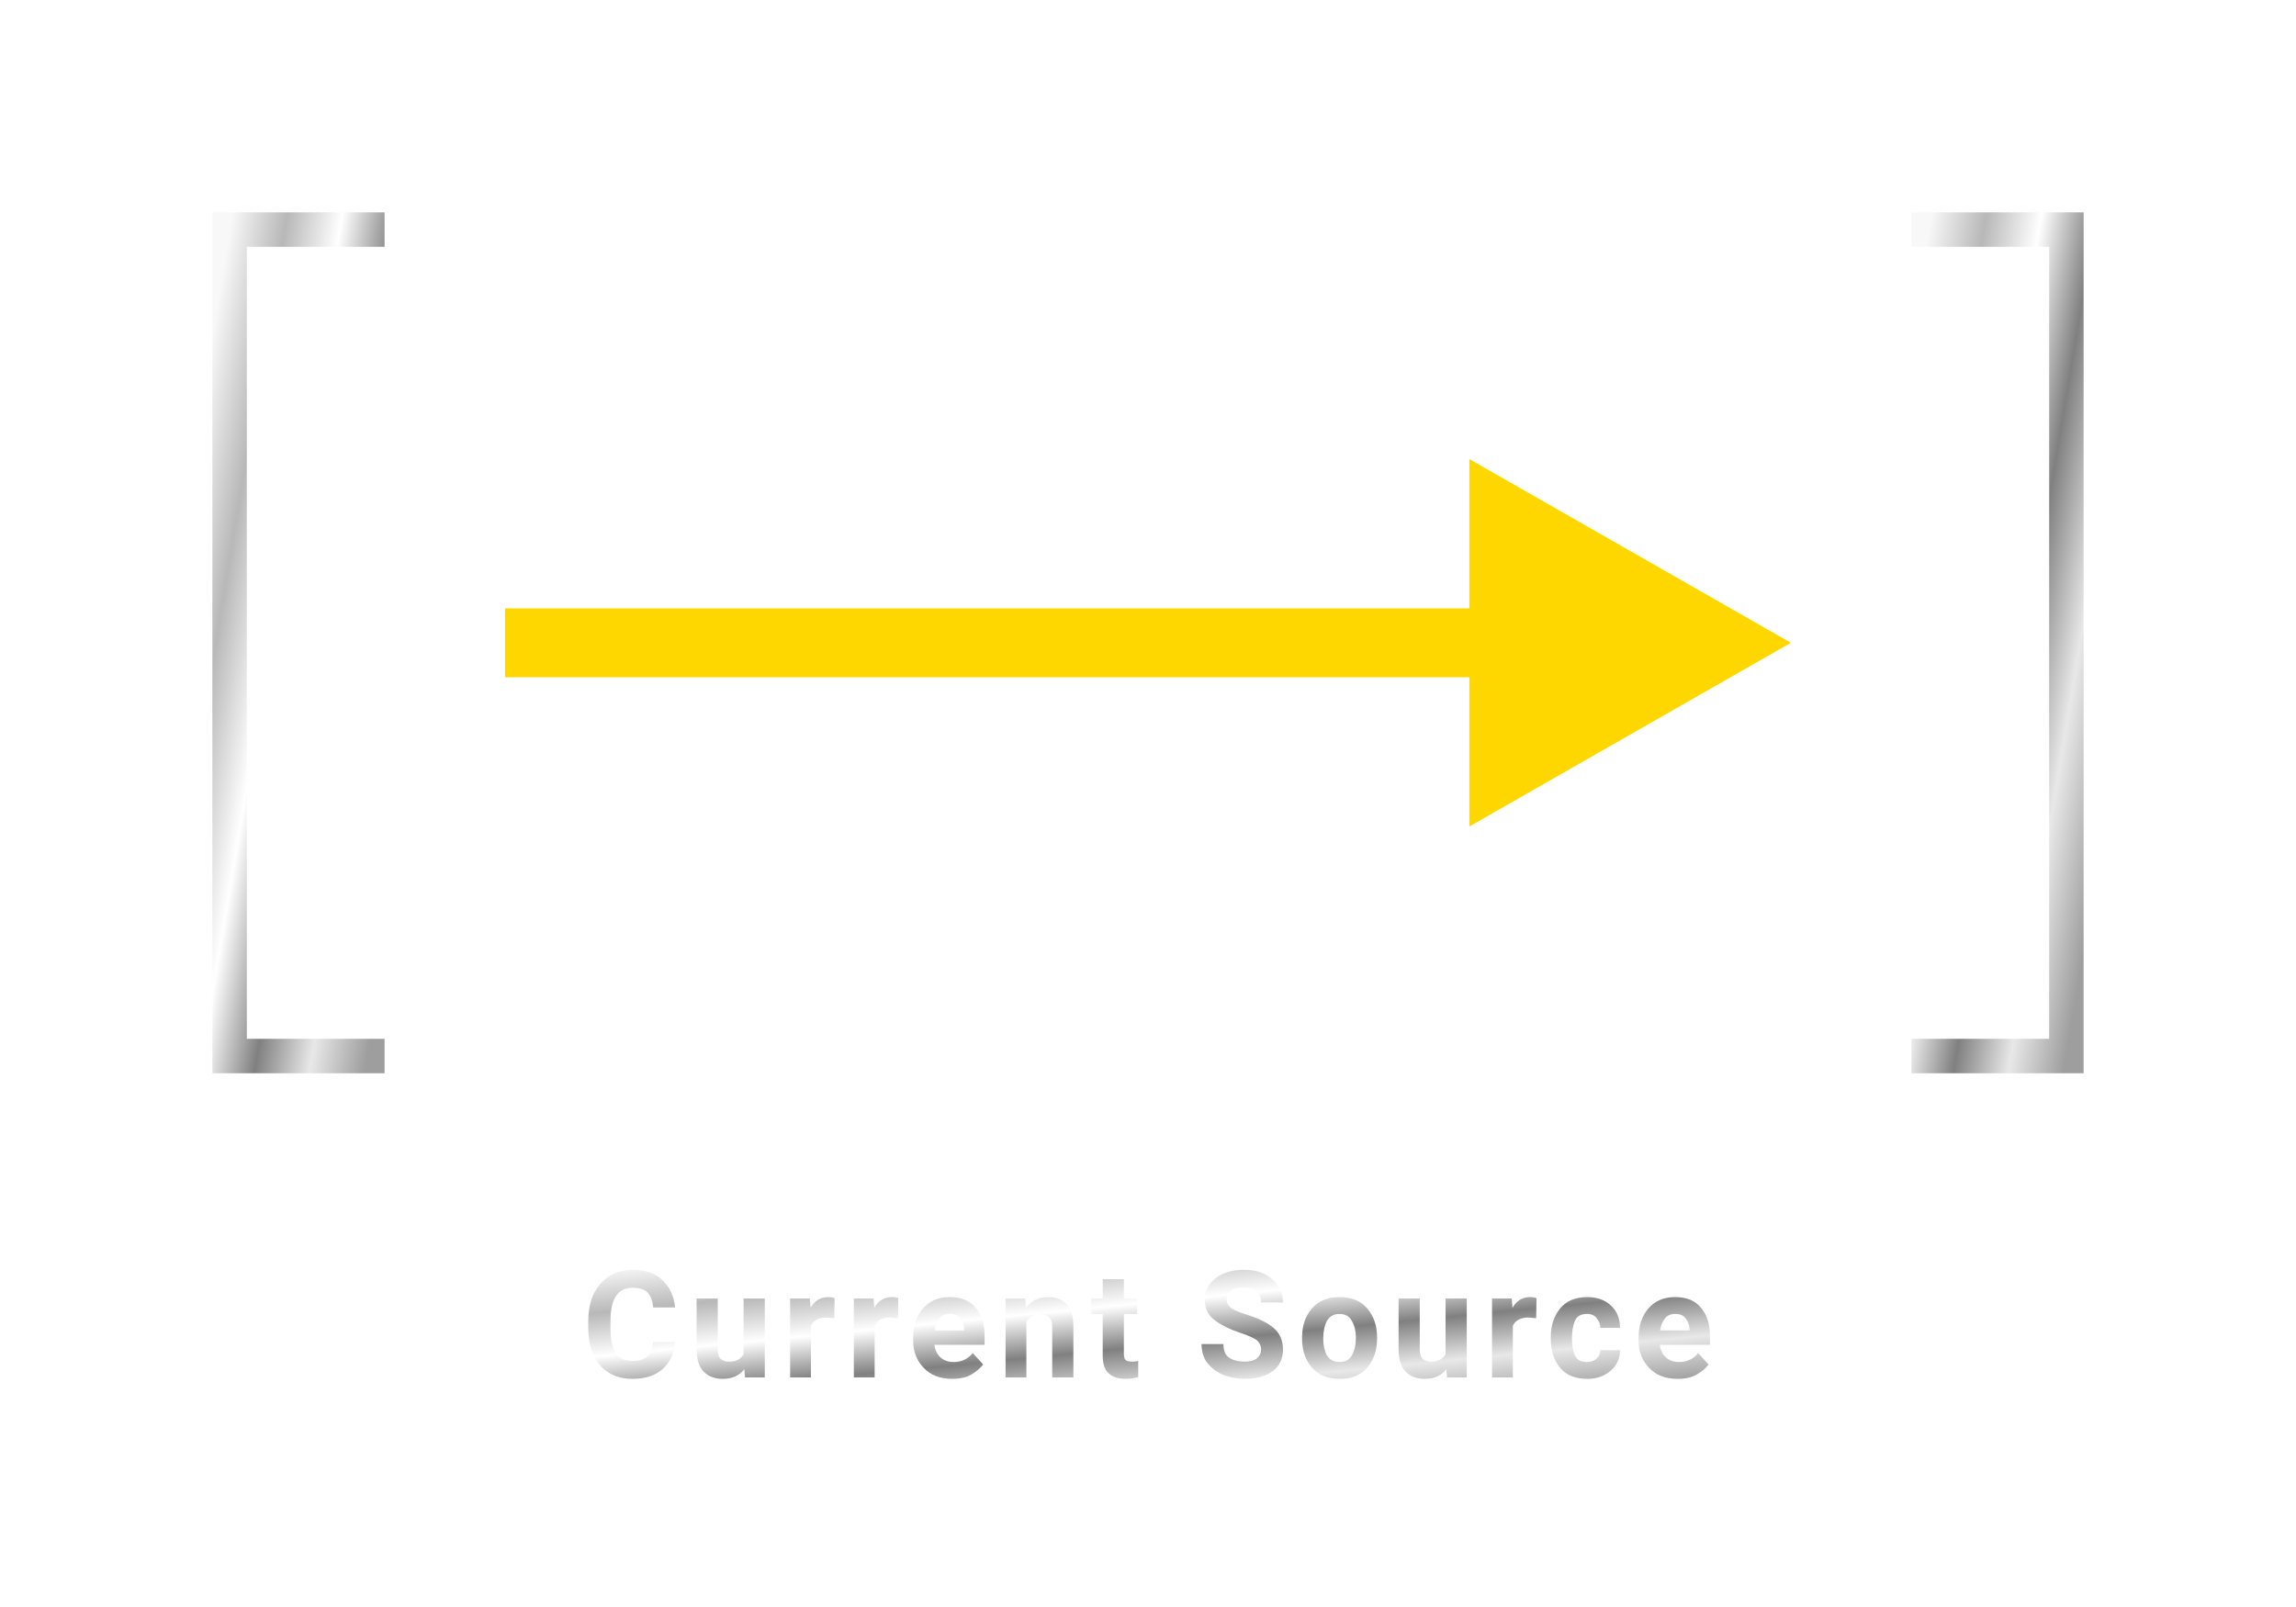
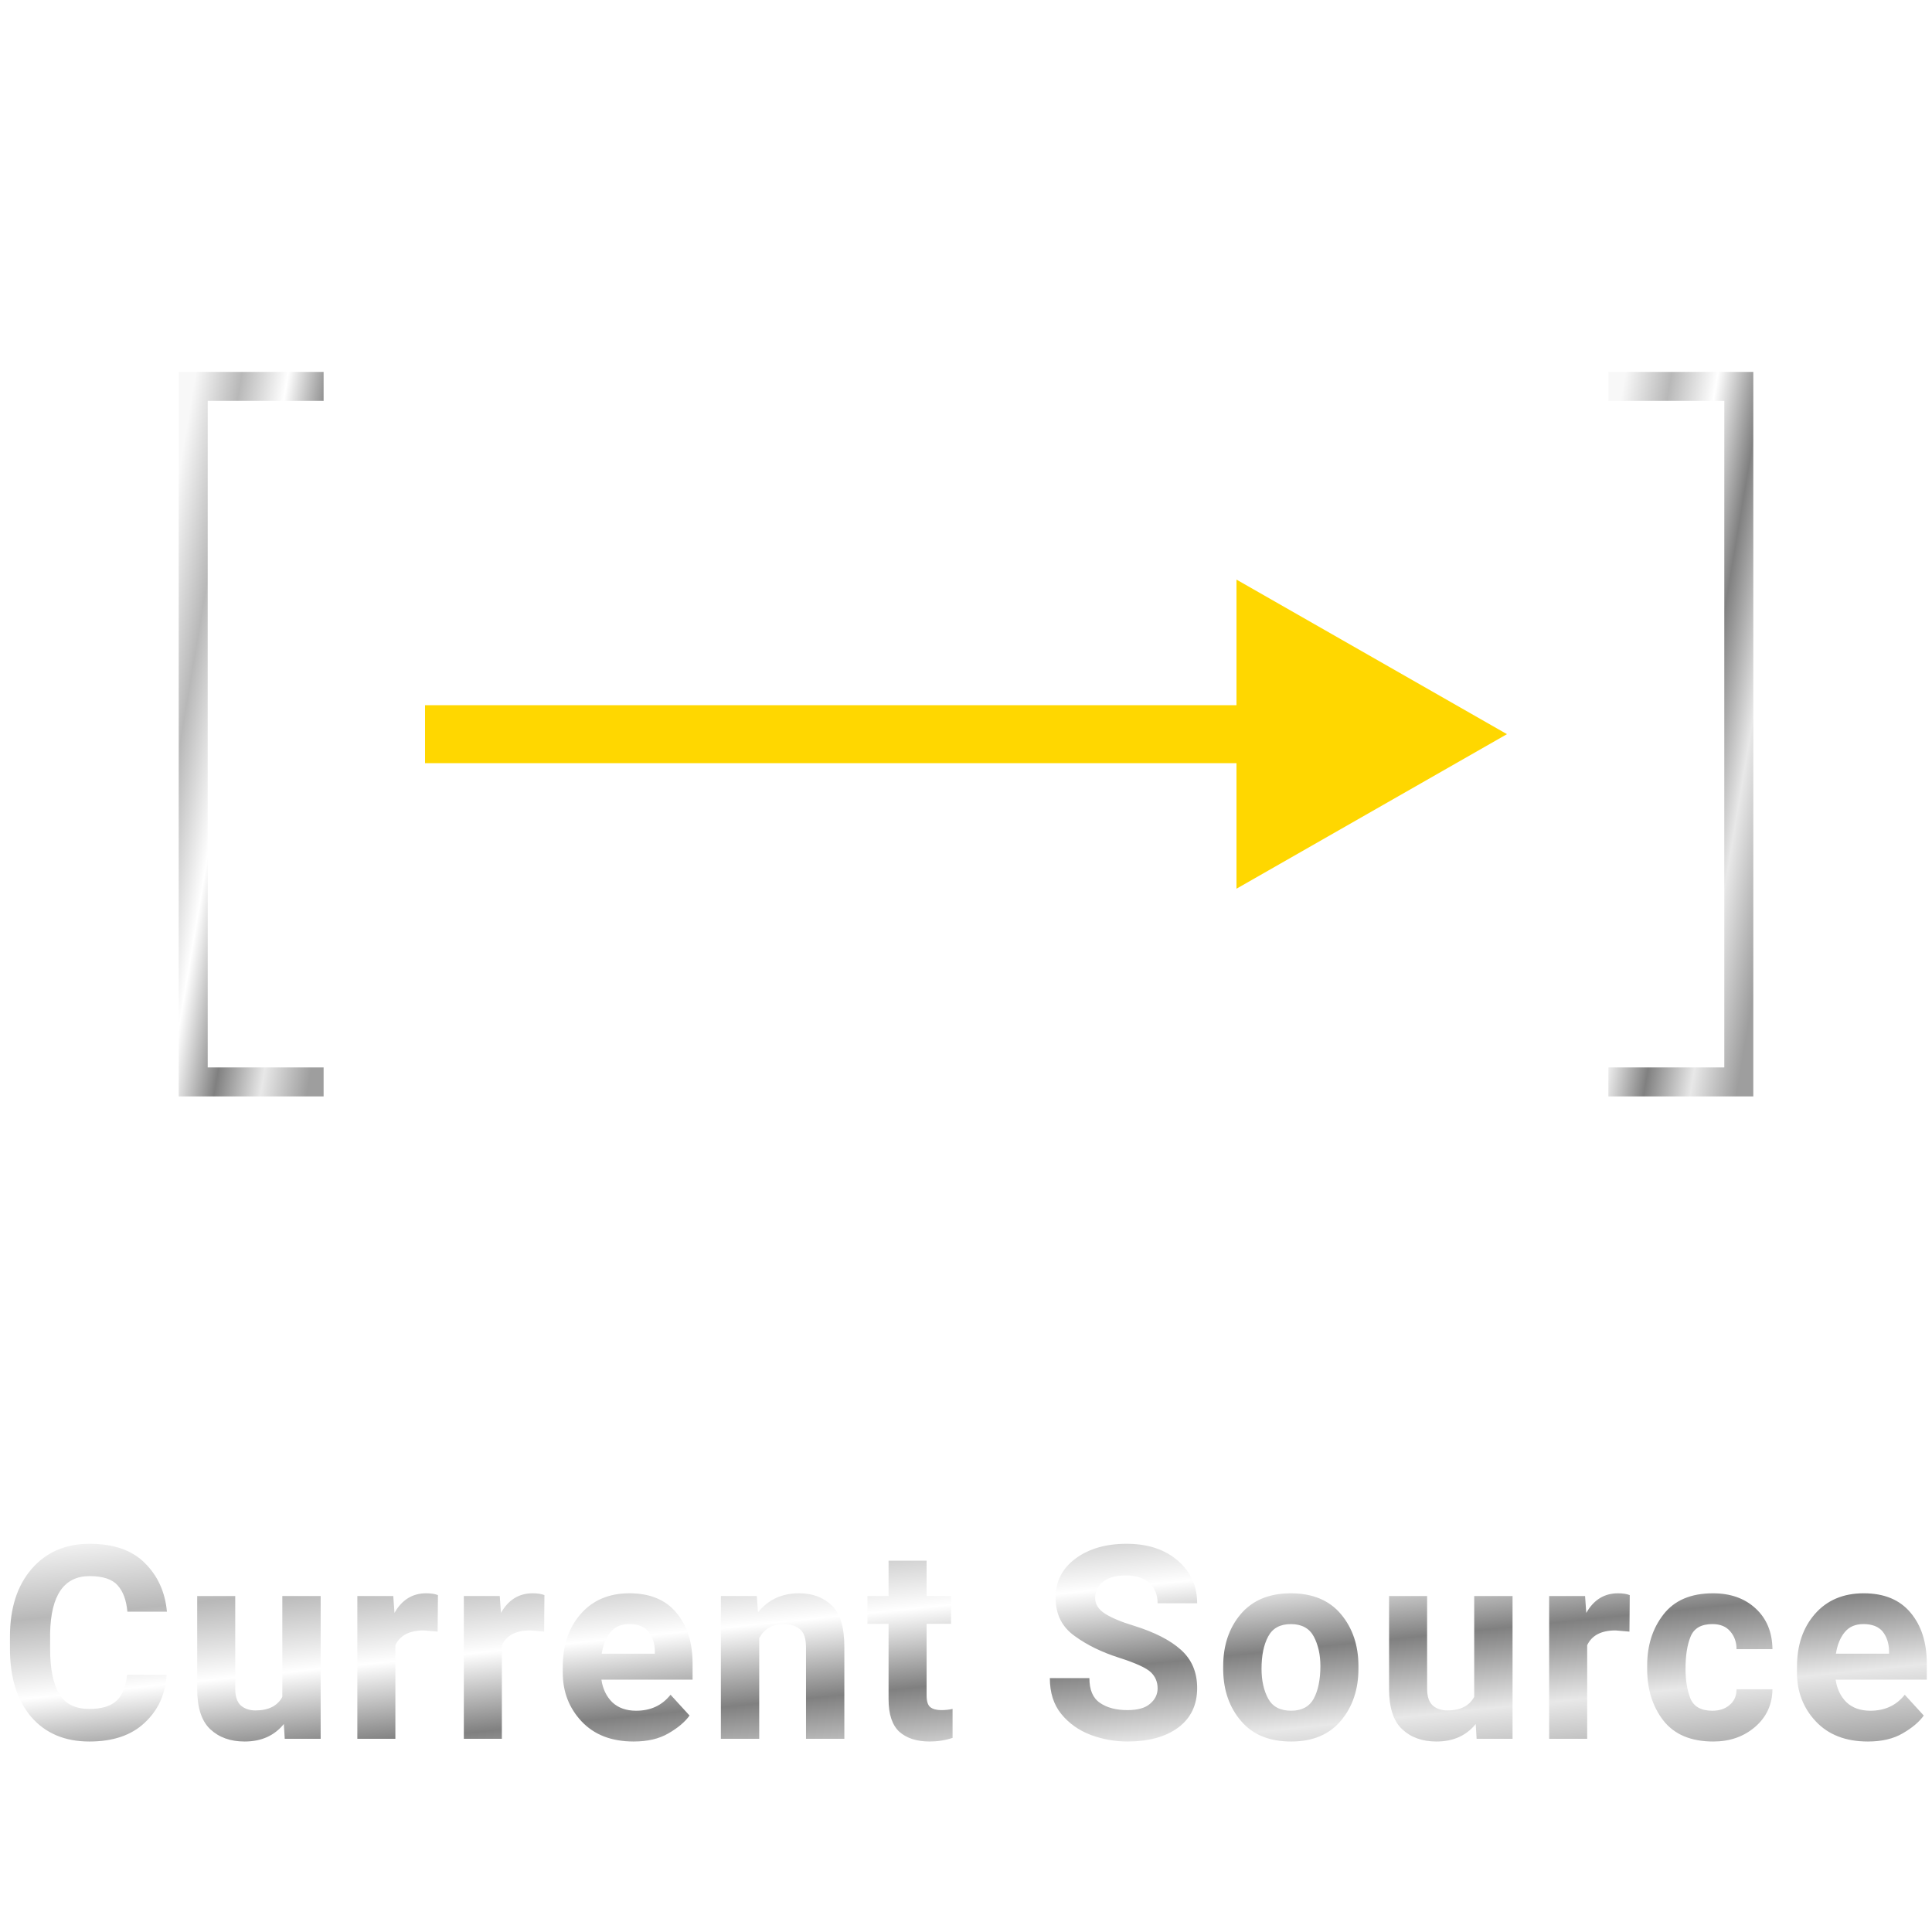
- <svg xmlns="http://www.w3.org/2000/svg" viewBox="0 0 100 70" width="100" height="70">
+ <svg xmlns="http://www.w3.org/2000/svg" viewBox="0 0 100 100" width="100" height="100">
  <defs>
    <linearGradient id="silver-metal" x1="0%" y1="0%" x2="100%" y2="100%">
      <stop offset="0%" stop-color="#f8f8f8" />
      <stop offset="20%" stop-color="#b8b8b8" />
      <stop offset="40%" stop-color="#ffffff" />
      <stop offset="60%" stop-color="#808080" />
      <stop offset="80%" stop-color="#e8e8e8" />
      <stop offset="100%" stop-color="#9e9e9e" />
    </linearGradient>
  </defs>
-   <path d="M 16 10 L 10 10 L 10 46 L 16 46" fill="none" stroke="url(#silver-metal)" stroke-width="1.5" stroke-linecap="square" stroke-linejoin="miter" />
-   <path d="M 84 10 L 90 10 L 90 46 L 84 46" fill="none" stroke="url(#silver-metal)" stroke-width="1.5" stroke-linecap="square" stroke-linejoin="miter" />
-   <path d="M 22 26.5 L 64 26.5 L 64 20 L 78 28 L 64 36 L 64 29.5 L 22 29.5 Z" fill="#ffd700" />
-   <text x="50" y="60" text-anchor="middle" fill="url(#silver-metal)" font-family="system-ui, -apple-system, BlinkMacSystemFont, 'Segoe UI', Roboto, sans-serif" font-size="6.5" font-weight="600" letter-spacing="0.4">Current Source</text>
+   <path d="M 16 20 L 10 20 L 10 56 L 16 56" fill="none" stroke="url(#silver-metal)" stroke-width="1.5" stroke-linecap="square" stroke-linejoin="miter" />
+   <path d="M 84 20 L 90 20 L 90 56 L 84 56" fill="none" stroke="url(#silver-metal)" stroke-width="1.5" stroke-linecap="square" stroke-linejoin="miter" />
+   <path d="M 22 36.5 L 64 36.5 L 64 30 L 78 38 L 64 46 L 64 39.5 L 22 39.5 Z" fill="#ffd700" />
+   <text x="50" y="90" text-anchor="middle" fill="url(#silver-metal)" font-family="system-ui, -apple-system, BlinkMacSystemFont, 'Segoe UI', Roboto, sans-serif" font-size="14" font-weight="600" letter-spacing="0.4">Current Source</text>
</svg>
